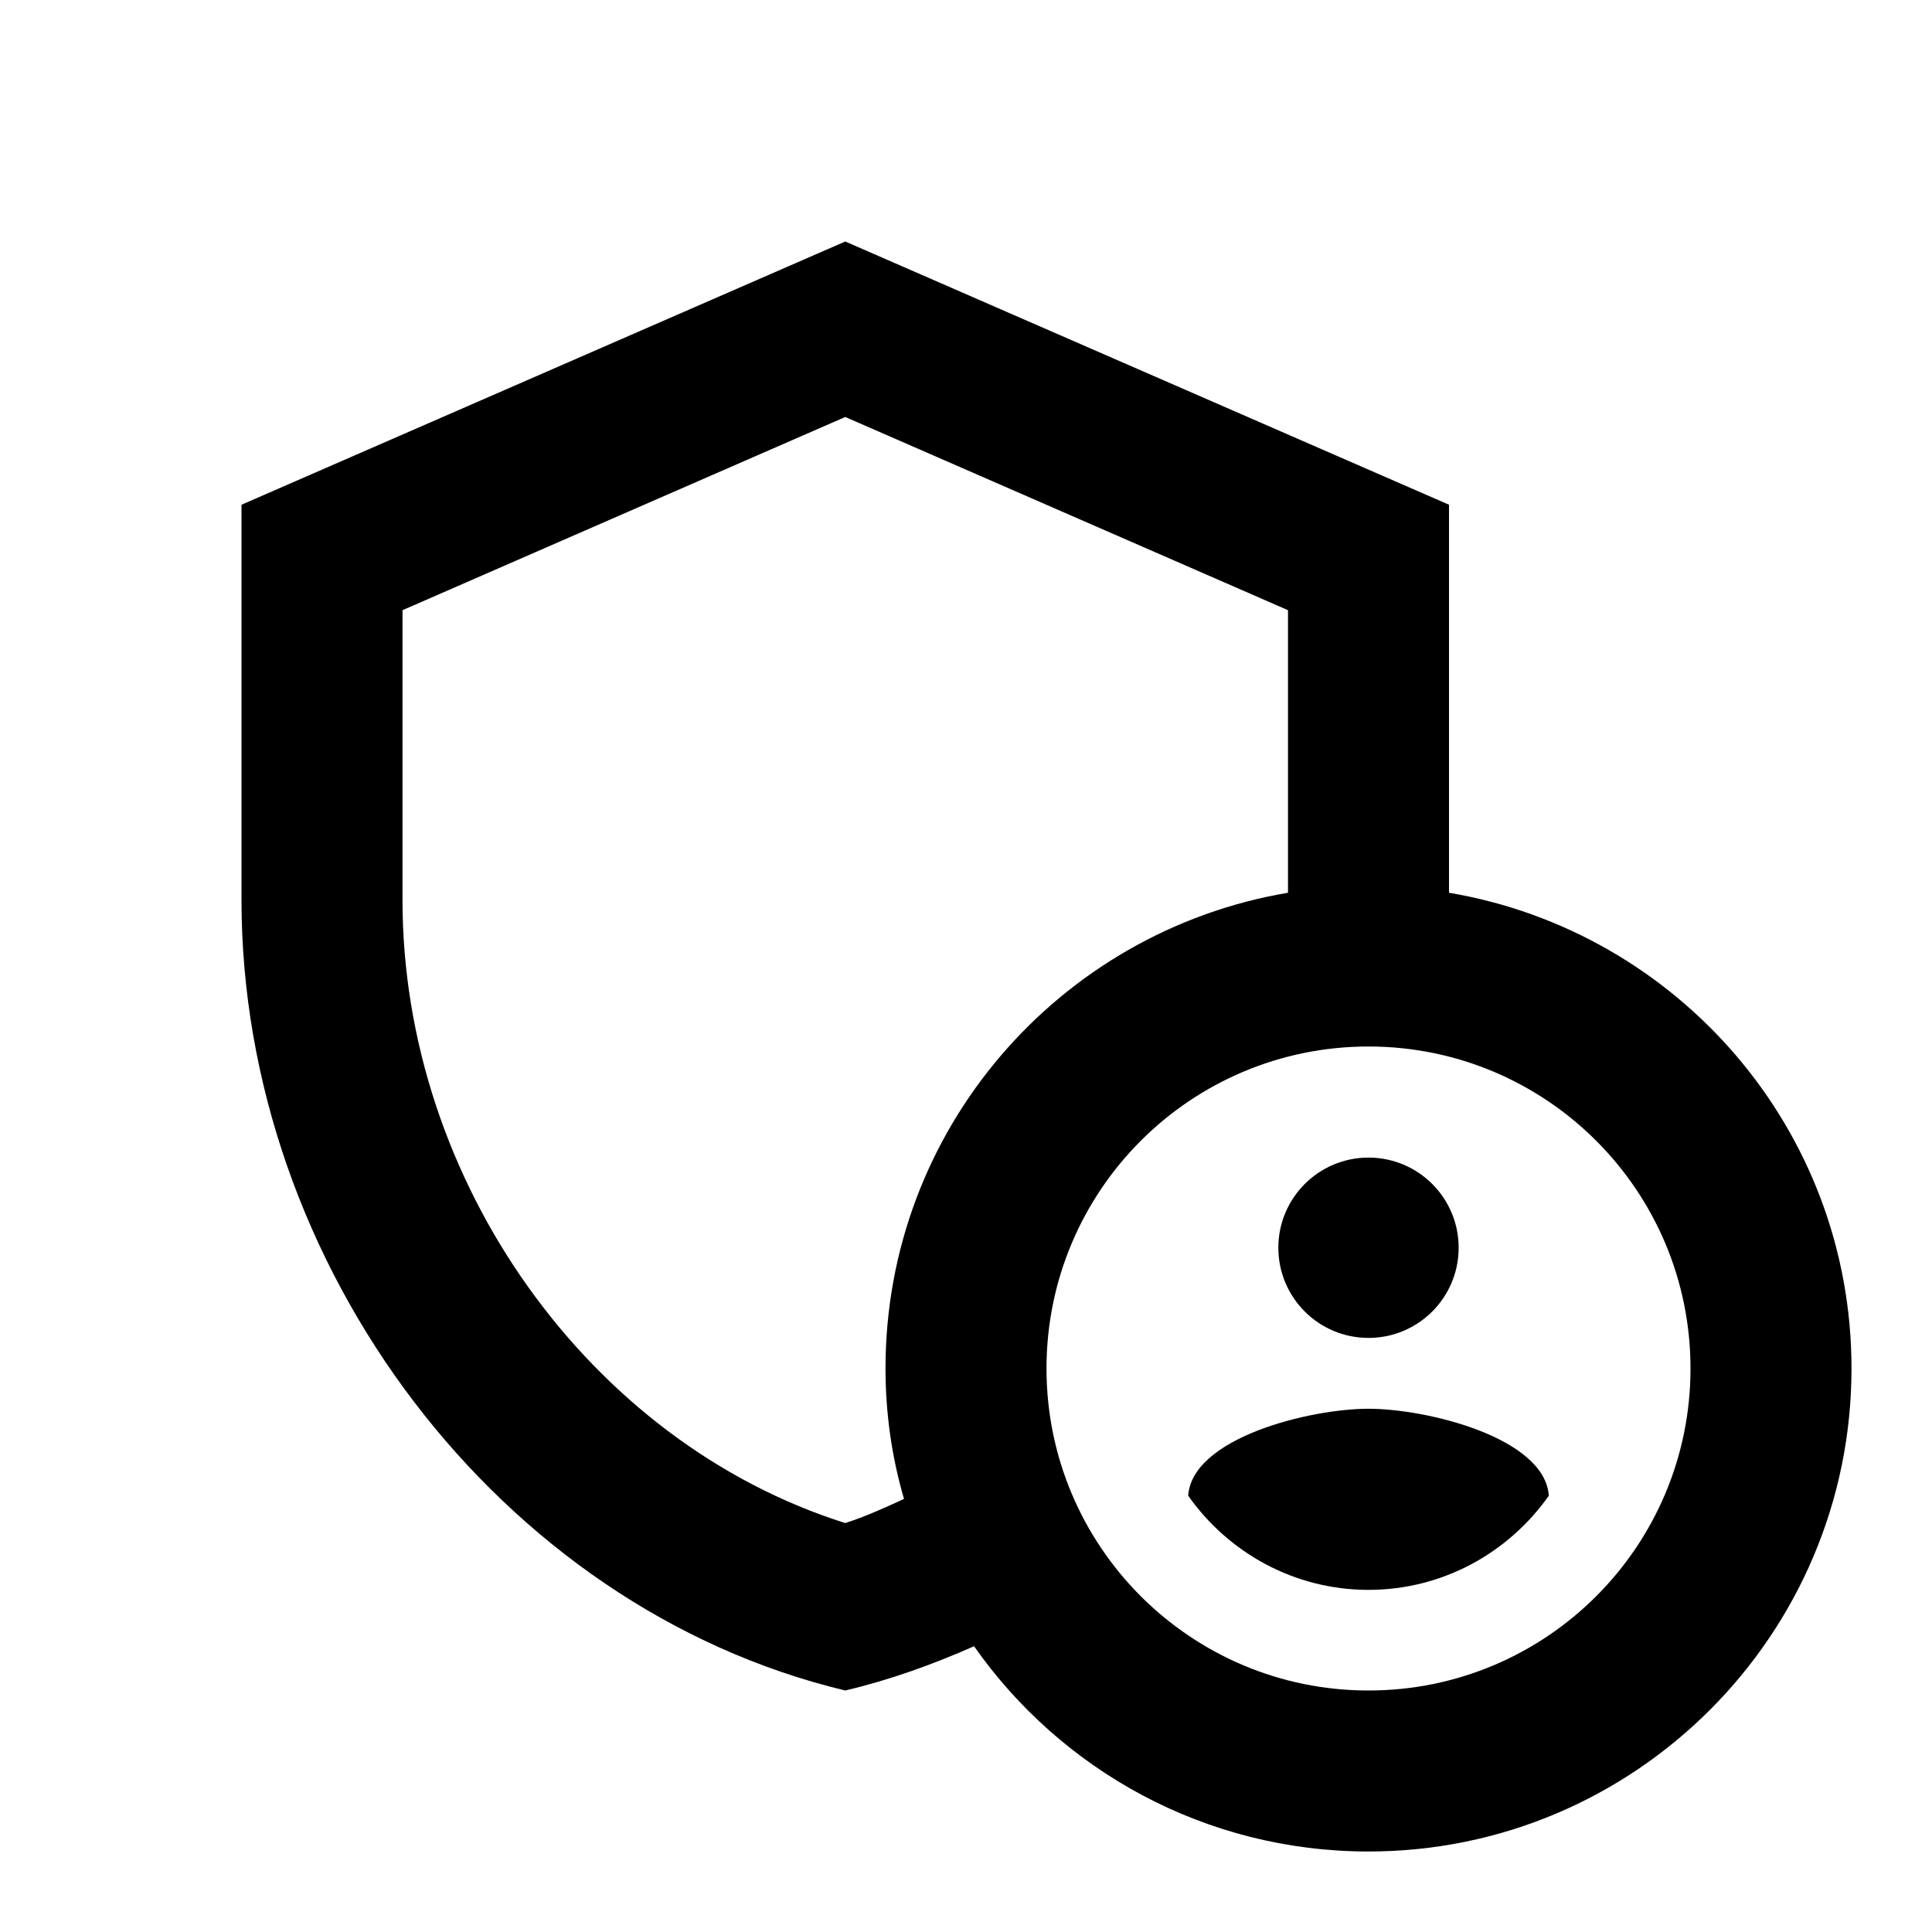
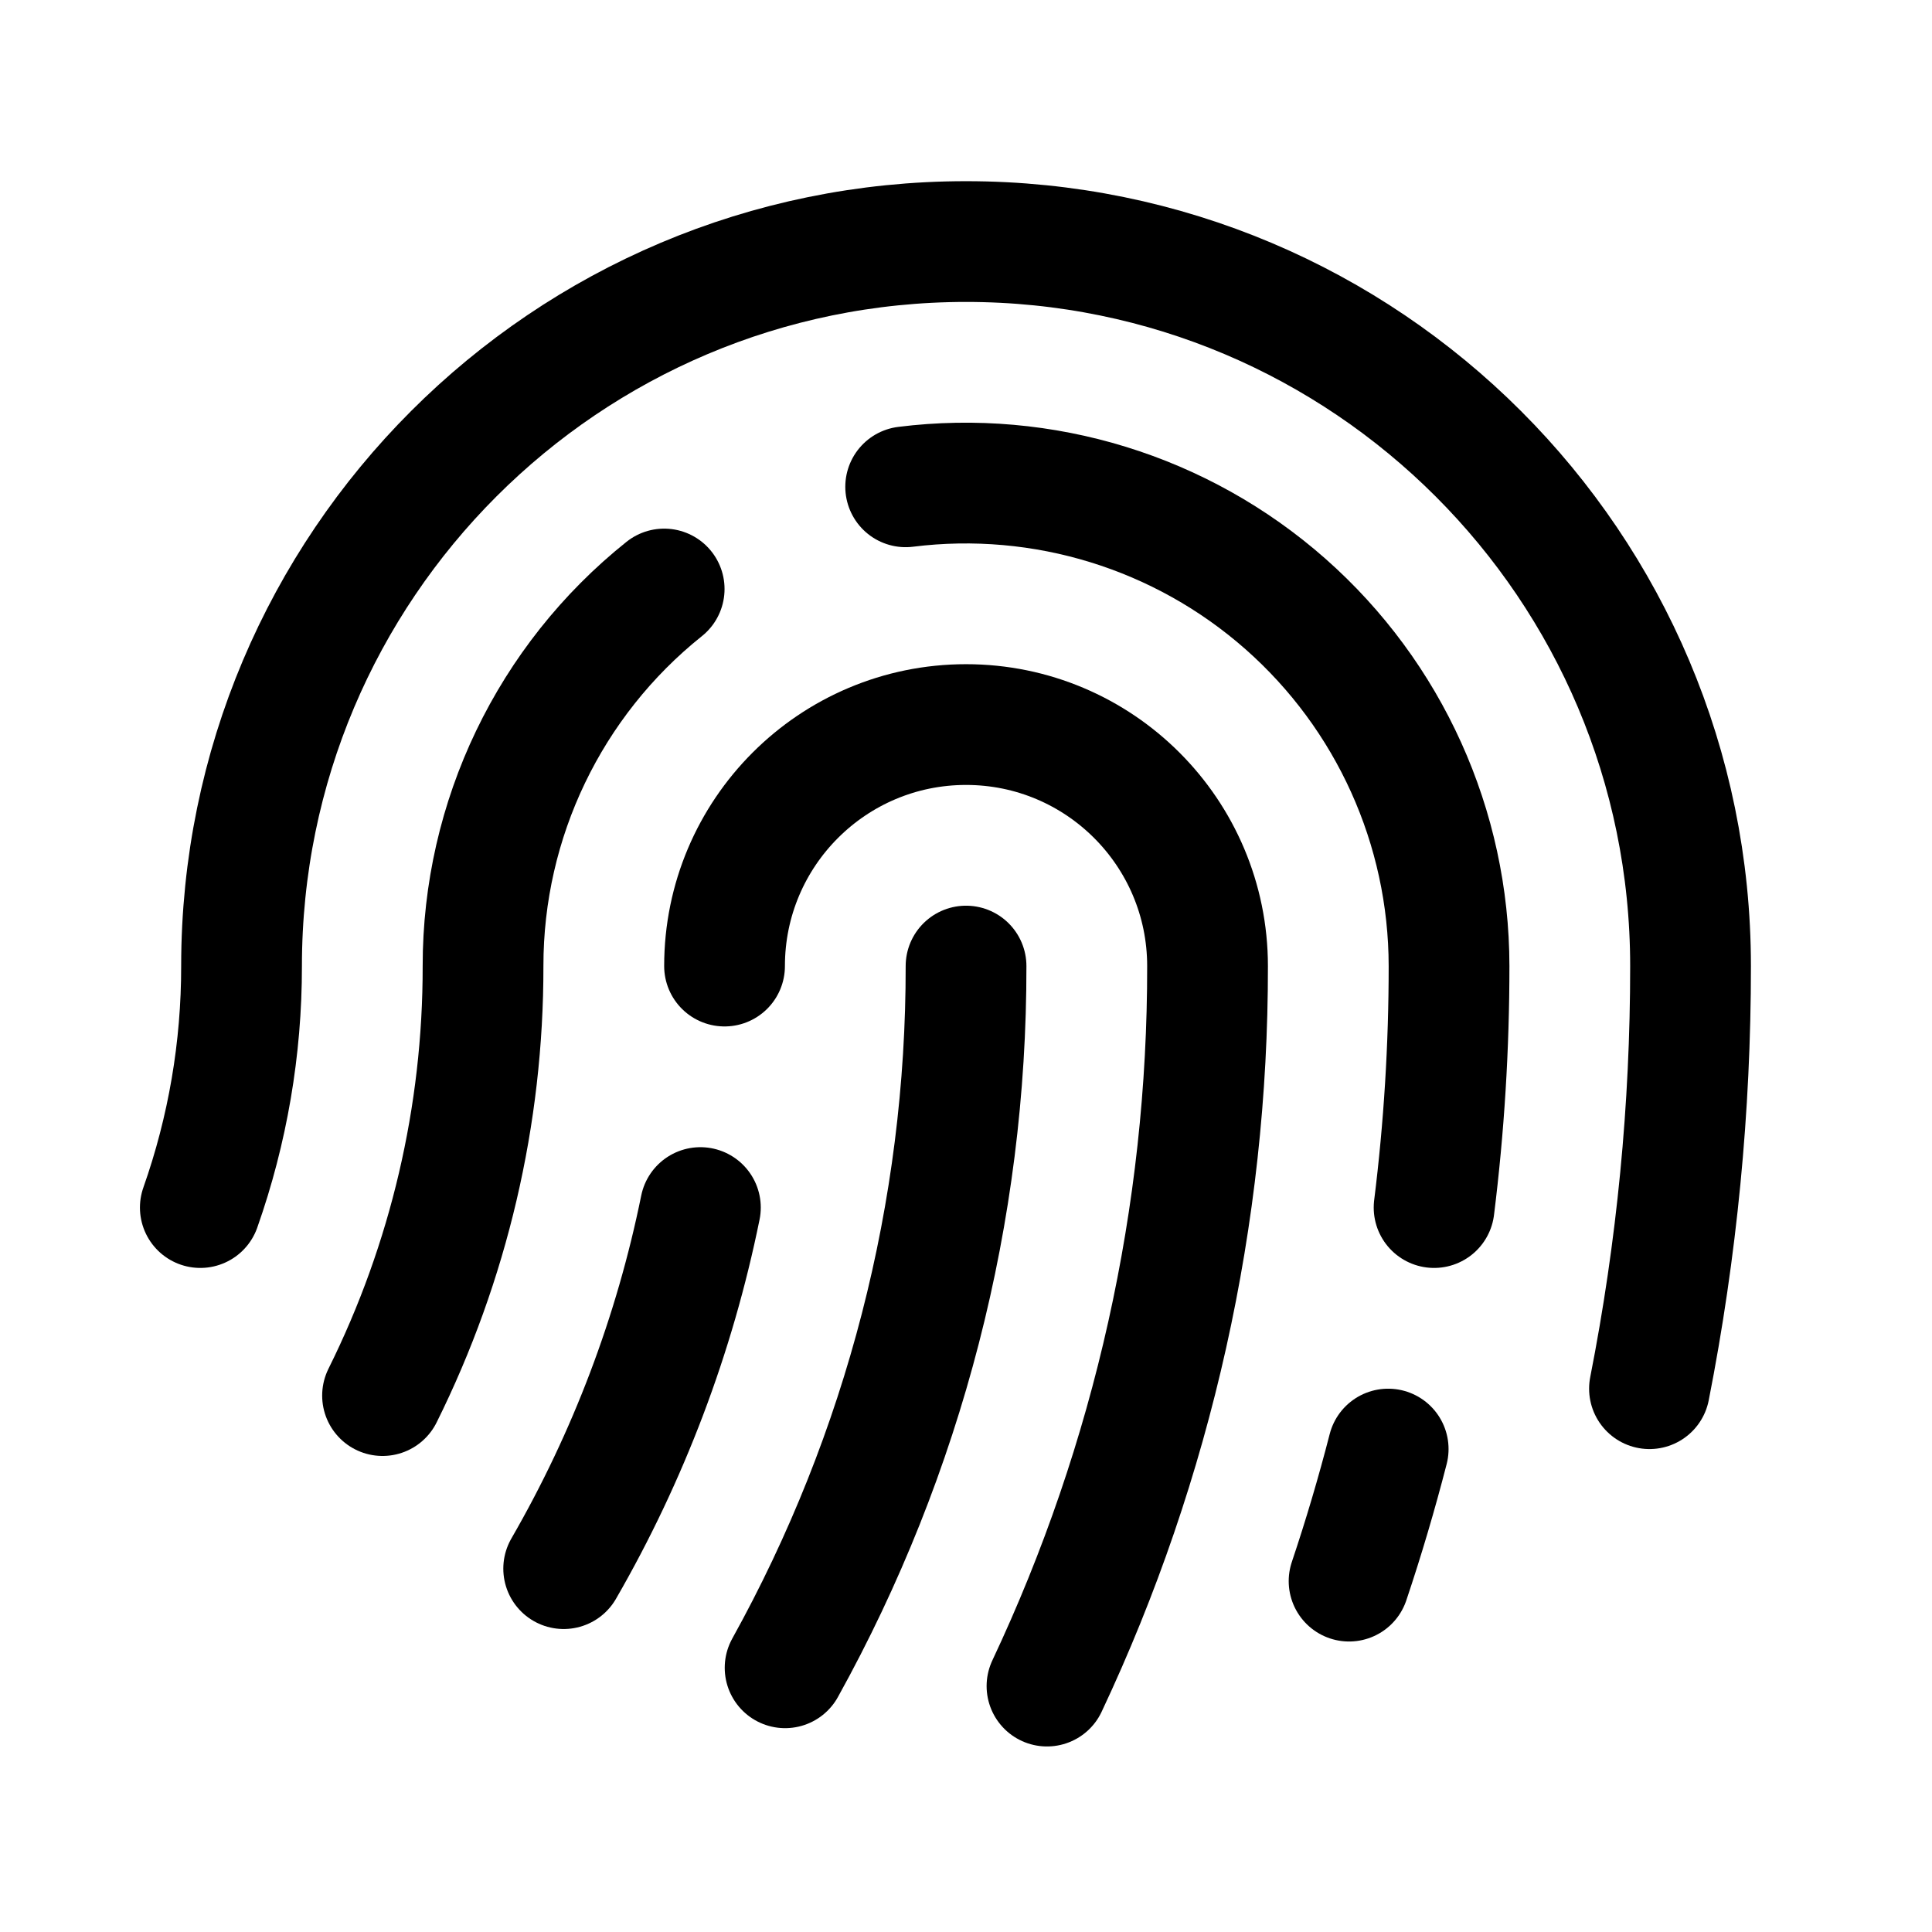
- <svg xmlns="http://www.w3.org/2000/svg" enable-background="new 0 0 24 24" height="24" viewBox="0 0 24 24" width="24">
-   <g>
-     <rect fill="none" height="24" width="24" />
-   </g>
-   <g>
-     <g>
-       <circle cx="17" cy="15.5" fill-rule="evenodd" r="1.12" />
-       <path d="M17,17.5c-0.73,0-2.19,0.36-2.24,1.08c0.5,0.71,1.32,1.17,2.24,1.17 s1.74-0.46,2.24-1.17C19.19,17.86,17.73,17.5,17,17.5z" fill-rule="evenodd" />
-       <path d="M18,11.09V6.27L10.5,3L3,6.27v4.91c0,4.54,3.2,8.79,7.5,9.82 c0.55-0.13,1.08-0.32,1.6-0.55C13.18,21.99,14.97,23,17,23c3.31,0,6-2.69,6-6C23,14.03,20.84,11.57,18,11.09z M11,17 c0,0.56,0.08,1.11,0.23,1.62c-0.24,0.11-0.48,0.22-0.73,0.3c-3.17-1-5.5-4.24-5.5-7.74v-3.6l5.5-2.4l5.5,2.4v3.51 C13.16,11.57,11,14.03,11,17z M17,21c-2.21,0-4-1.79-4-4c0-2.21,1.79-4,4-4s4,1.79,4,4C21,19.21,19.21,21,17,21z" fill-rule="evenodd" />
-     </g>
-   </g>
+ <svg xmlns="http://www.w3.org/2000/svg" width="192" height="192" fill="#000000" viewBox="0 0 256 256">
+   <rect width="256" height="256" fill="none" />
+   <path d="M50.689,184.922a127.473,127.473,0,0,0,13.317-56.913A63.881,63.881,0,0,1,88.006,78.046" fill="none" stroke="#000000" stroke-linecap="round" stroke-linejoin="round" stroke-width="16" />
+   <path d="M128.006,128.009a191.134,191.134,0,0,1-23.976,92.98" fill="none" stroke="#000000" stroke-linecap="round" stroke-linejoin="round" stroke-width="16" />
+   <path d="M96.006,128.009a32,32,0,0,1,64,0A223.138,223.138,0,0,1,138.731,223.415" fill="none" stroke="#000000" stroke-linecap="round" stroke-linejoin="round" stroke-width="16" />
+   <path d="M218.565,184.008a289.42,289.42,0,0,0,5.441-56,96,96,0,0,0-192,0,95.845,95.845,0,0,1-5.463,32" fill="none" stroke="#000000" stroke-linecap="round" stroke-linejoin="round" stroke-width="16" />
+   <path d="M92.806,160.008a158.951,158.951,0,0,1-18.115,47.845" fill="none" stroke="#000000" stroke-linecap="round" stroke-linejoin="round" stroke-width="16" />
+   <path d="M120.006,64.504a64.051,64.051,0,0,1,72,63.505,258.525,258.525,0,0,1-1.981,31.999" fill="none" stroke="#000000" stroke-linecap="round" stroke-linejoin="round" stroke-width="16" />
+   <path d="M183.941,192.008q-2.285,8.878-5.181,17.5" fill="none" stroke="#000000" stroke-linecap="round" stroke-linejoin="round" stroke-width="16" />
</svg>
